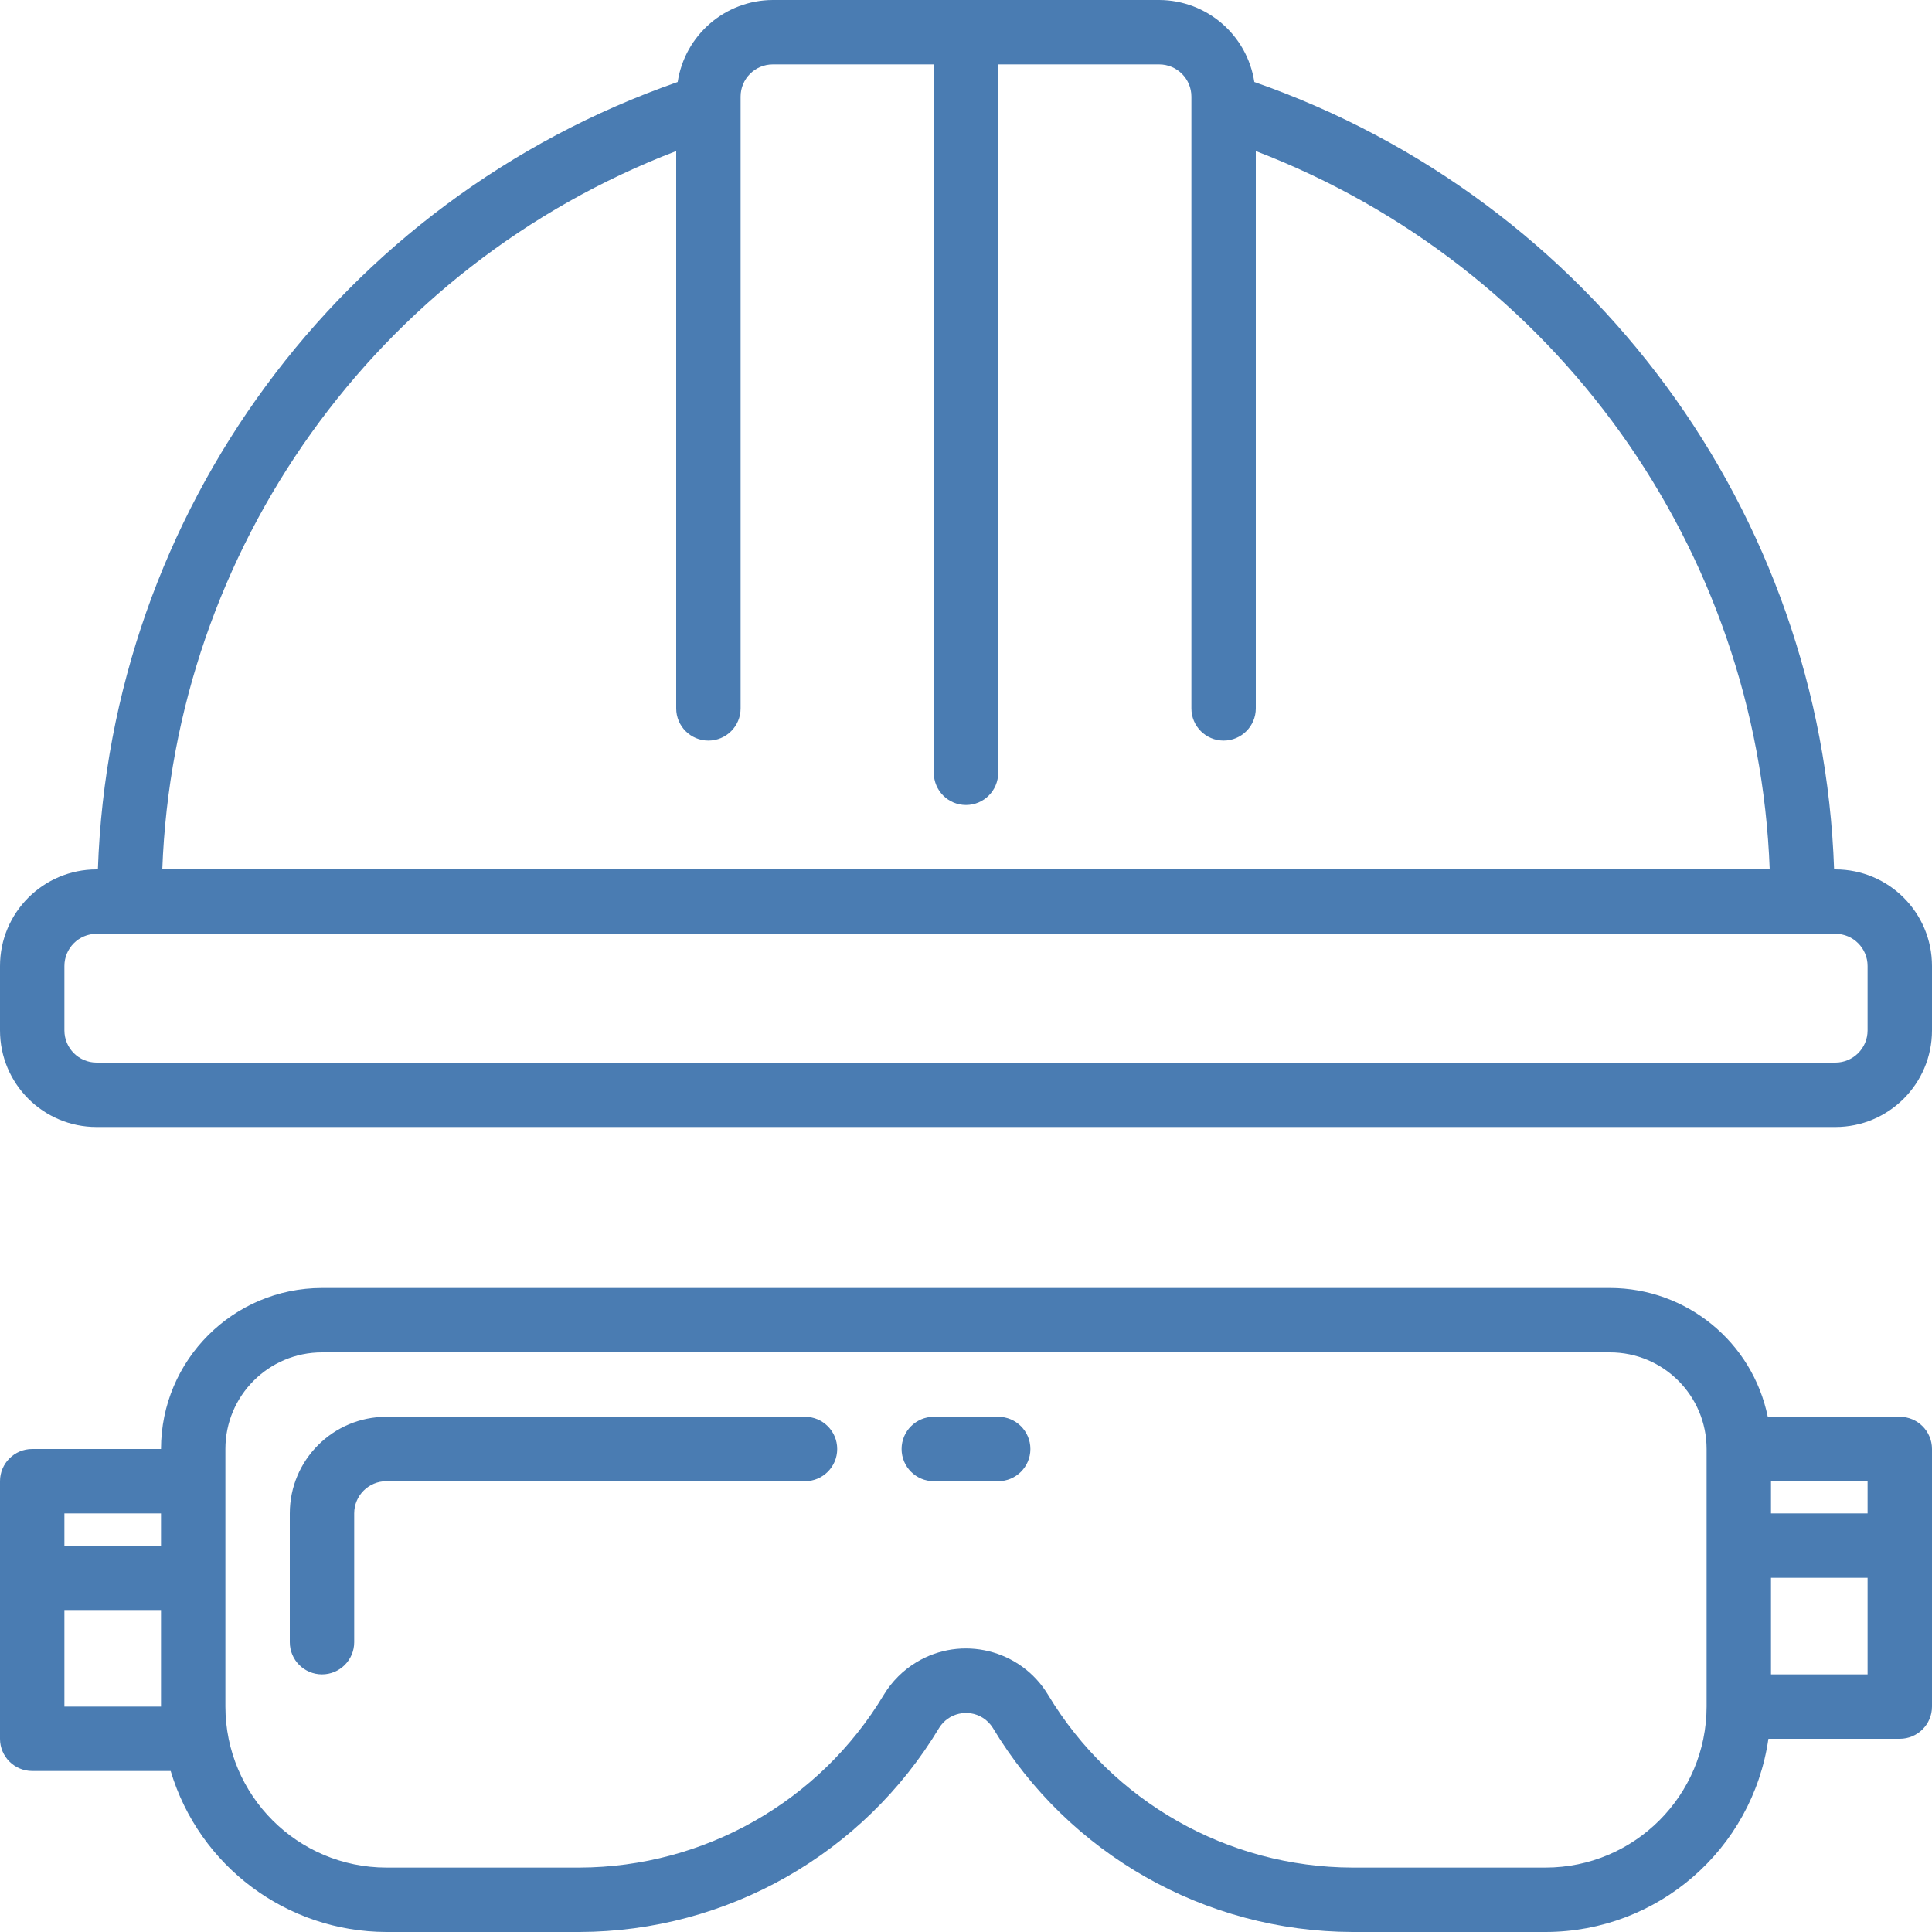
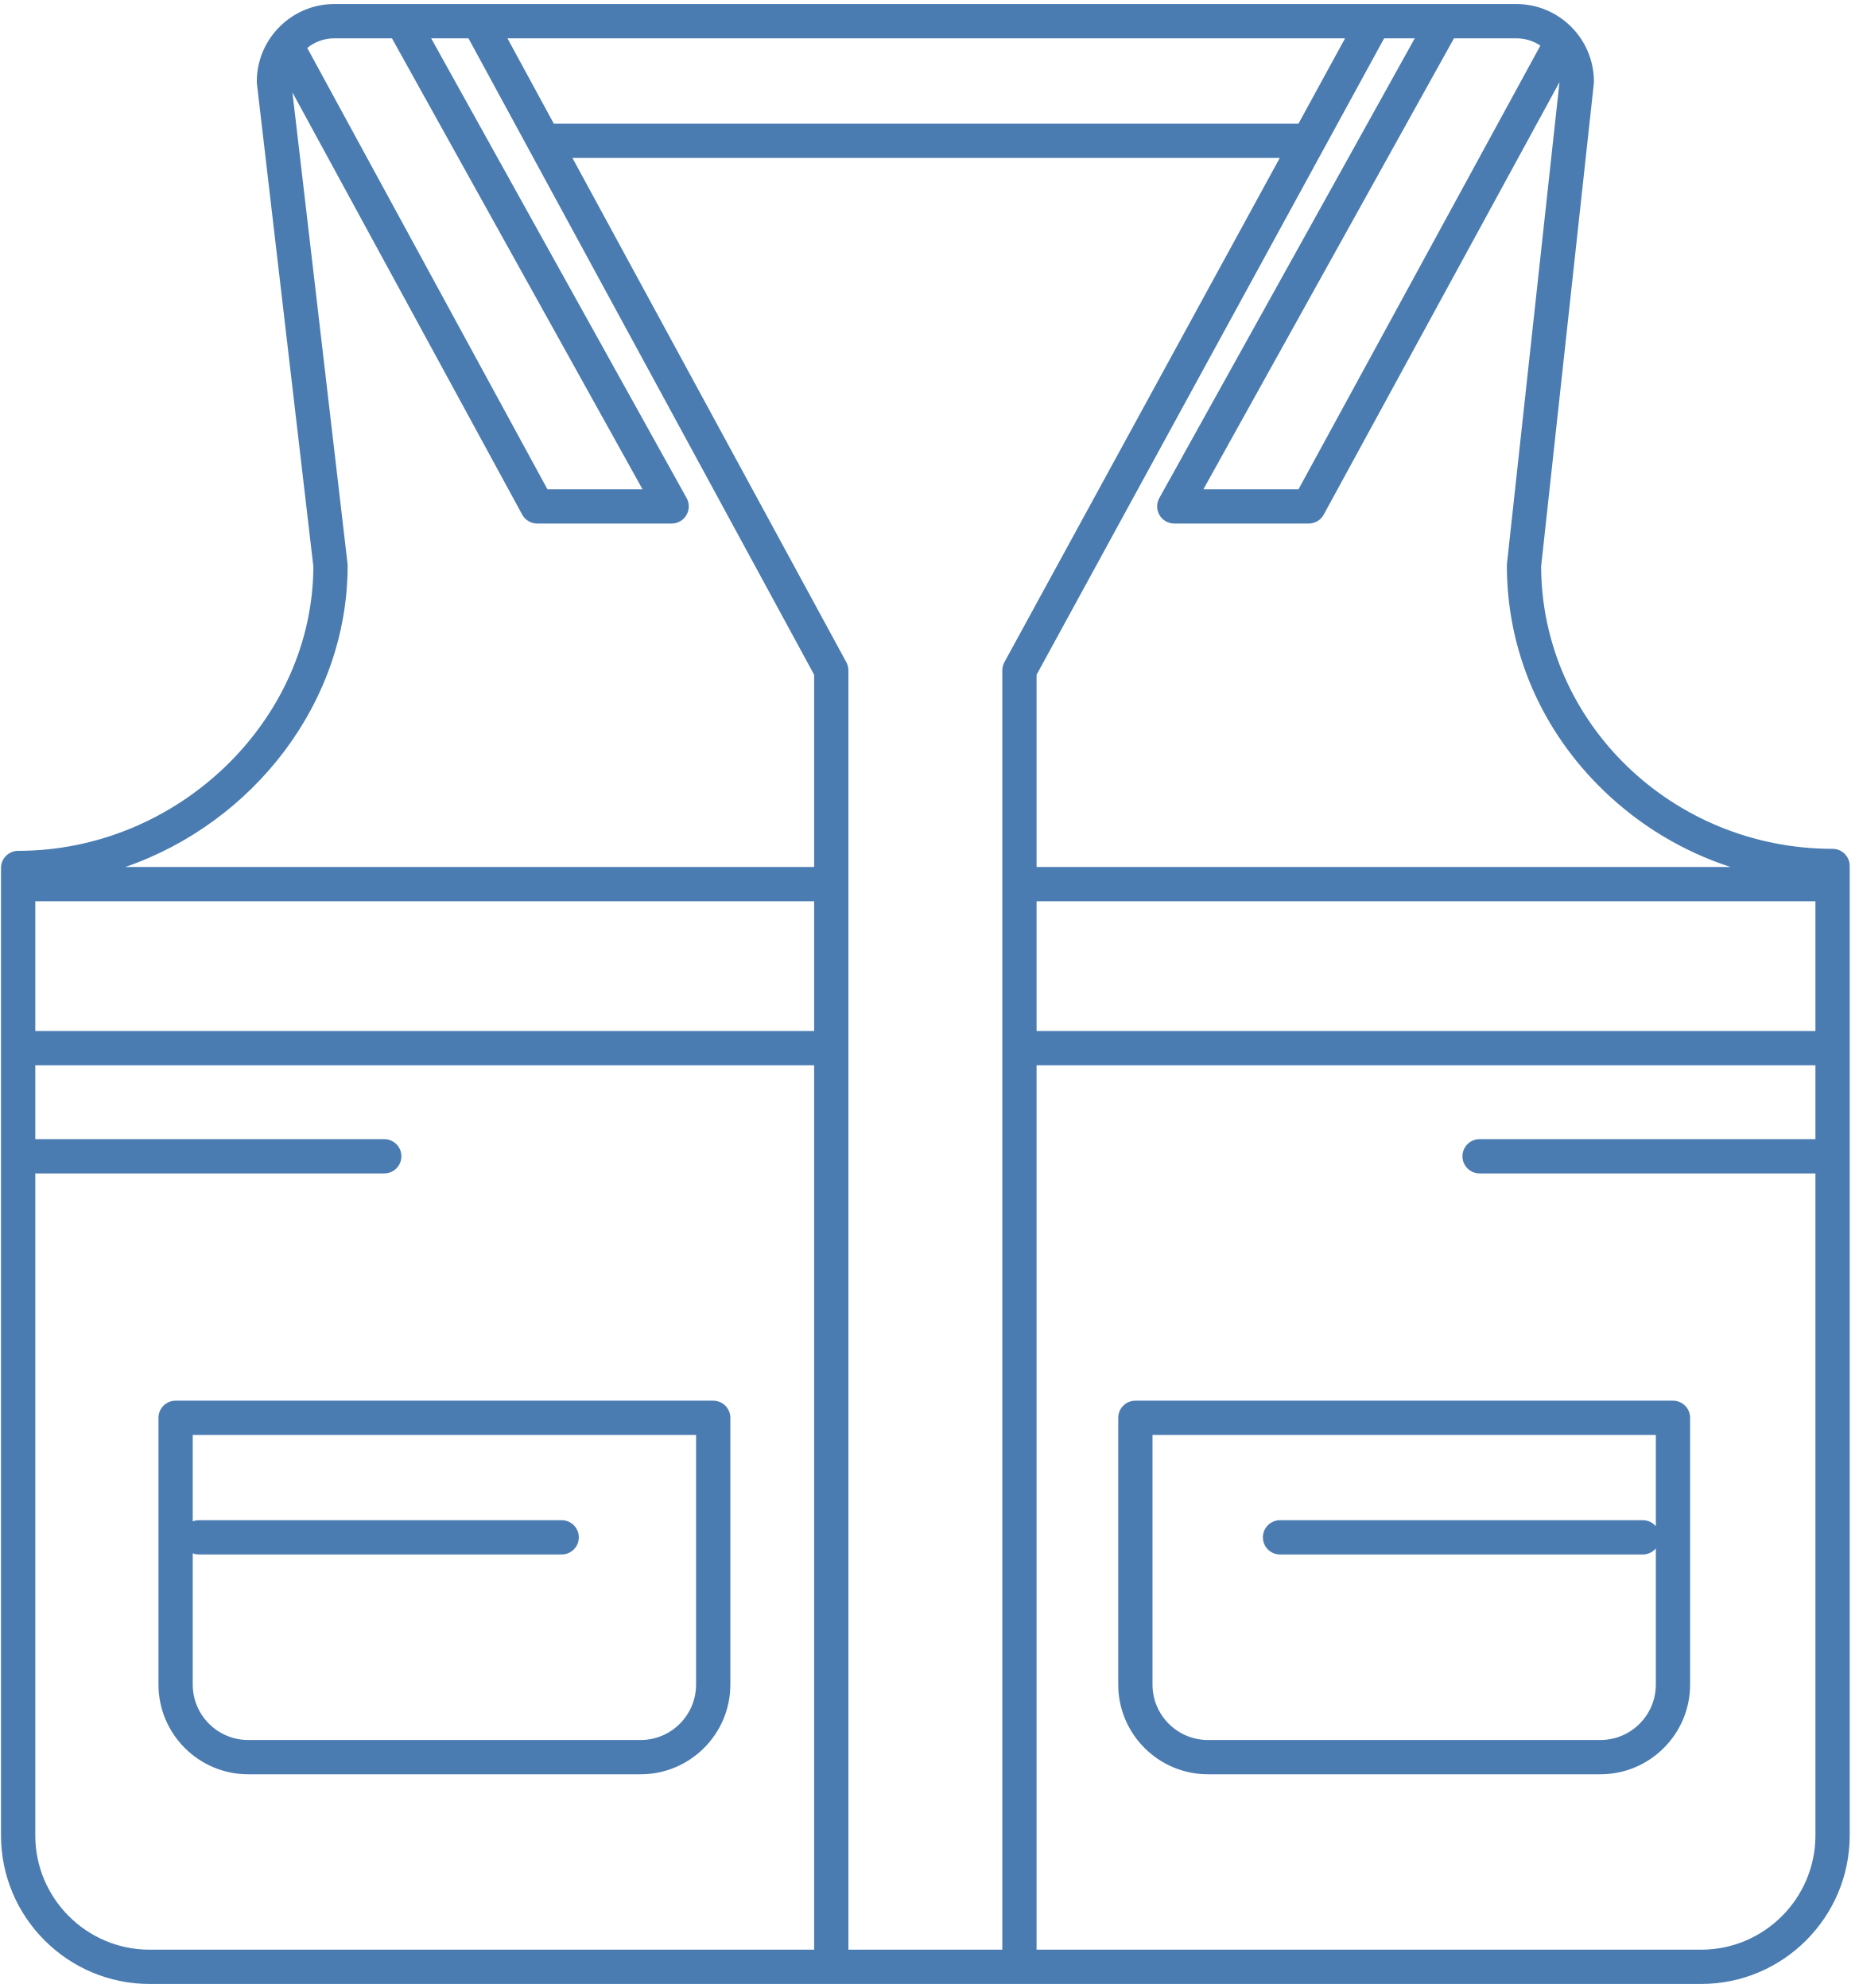
- <svg xmlns="http://www.w3.org/2000/svg" width="200px" height="200px" viewBox="0 0 200 200" version="1.1">
+ <svg xmlns="http://www.w3.org/2000/svg" width="187px" height="200px" viewBox="0 0 187 200" version="1.1">
  <g id="Page-1" stroke="none" stroke-width="1" fill="none" fill-rule="evenodd">
-     <g id="006-helmet" fill="#4A7CB2" fill-rule="nonzero">
-       <path d="M190,90 L189.867,90 C188.602,53.045 164.76,20.665 129.847,8.487 C129.102,3.619 124.924,0.019 120,0 L80,0 C75.076,0.019 70.898,3.619 70.153,8.487 C35.24,20.665 11.398,53.045 10.133,90 L10,90 C4.477,90 0,94.477 0,100 L0,106.667 C0,112.19 4.477,116.667 10,116.667 L190,116.667 C195.523,116.667 200,112.19 200,106.667 L200,100 C200,94.477 195.523,90 190,90 Z M70,15.637 L70,73.333 C70,75.174 71.493,76.667 73.333,76.667 C75.174,76.667 76.667,75.174 76.667,73.333 L76.667,10 C76.667,8.159 78.159,6.667 80,6.667 L96.667,6.667 L96.667,80 C96.667,81.841 98.159,83.333 100,83.333 C101.841,83.333 103.333,81.841 103.333,80 L103.333,6.667 L120,6.667 C121.841,6.667 123.333,8.159 123.333,10 L123.333,73.333 C123.333,75.174 124.826,76.667 126.667,76.667 C128.507,76.667 130,75.174 130,73.333 L130,15.637 C161.03,27.527 181.966,56.792 183.2,90 L16.8,90 C18.034,56.792 38.97,27.527 70,15.637 Z M193.333,106.667 C193.333,108.507 191.841,110 190,110 L10,110 C8.159,110 6.667,108.507 6.667,106.667 L6.667,100 C6.667,98.159 8.159,96.667 10,96.667 L190,96.667 C191.841,96.667 193.333,98.159 193.333,100 L193.333,106.667 Z" id="Shape" />
-       <path d="M83.333,146.667 L40,146.667 C34.477,146.667 30,151.144 30,156.667 L30,170 C30,171.841 31.492,173.333 33.333,173.333 C35.174,173.333 36.667,171.841 36.667,170 L36.667,156.667 C36.667,154.826 38.159,153.333 40,153.333 L83.333,153.333 C85.174,153.333 86.667,151.841 86.667,150 C86.667,148.159 85.174,146.667 83.333,146.667 Z" id="Path" />
-       <path d="M196.667,146.667 L183,146.667 C181.405,138.912 174.584,133.343 166.667,133.333 L33.333,133.333 C24.133,133.344 16.677,140.8 16.667,150 L3.333,150 C1.492,150 0,151.493 0,153.333 L0,180 C0,181.841 1.492,183.333 3.333,183.333 L17.667,183.333 C20.62,193.206 29.695,199.978 40,200 L60,200 C75.253,199.957 89.373,191.94 97.227,178.863 C98.183,177.332 100.201,176.866 101.733,177.822 C102.154,178.086 102.51,178.442 102.773,178.863 C110.627,191.94 124.747,199.957 140,200 L160,200 C171.589,199.986 181.411,191.47 183.067,180 L196.667,180 C198.507,180 200,178.507 200,176.667 L200,150 C200,148.159 198.507,146.667 196.667,146.667 Z M16.667,176.667 L6.667,176.667 L6.667,166.667 L16.667,166.667 L16.667,176.667 Z M16.667,160 L6.667,160 L6.667,156.667 L16.667,156.667 L16.667,160 Z M176.667,176.667 C176.656,185.867 169.2,193.322 160,193.333 L140,193.333 C127.09,193.295 115.14,186.51 108.493,175.443 C105.655,170.749 99.547,169.245 94.853,172.083 C93.478,172.915 92.325,174.068 91.493,175.443 C84.849,186.506 72.905,193.291 60,193.333 L40,193.333 C30.8,193.322 23.344,185.867 23.333,176.667 L23.333,150 C23.333,144.477 27.81,140 33.333,140 L166.667,140 C172.19,140 176.667,144.477 176.667,150 L176.667,176.667 Z M193.333,173.333 L183.333,173.333 L183.333,163.333 L193.333,163.333 L193.333,173.333 Z M193.333,156.667 L183.333,156.667 L183.333,153.333 L193.333,153.333 L193.333,156.667 Z" id="Shape" />
-       <path d="M103.333,146.667 L96.667,146.667 C94.826,146.667 93.333,148.159 93.333,150 C93.333,151.841 94.826,153.333 96.667,153.333 L103.333,153.333 C105.174,153.333 106.667,151.841 106.667,150 C106.667,148.159 105.174,146.667 103.333,146.667 Z" id="Path" />
+     <g id="Artboard" transform="translate(-1294, -85)" fill="#4A7CB2" fill-rule="nonzero">
+       <g id="005-safe" transform="translate(1294, 85)">
+         <path d="M184.381,85.396 C168.244,85.396 155.11,72.661 155.058,56.989 L160.36,8.402 C160.367,8.34 160.37,8.277 160.37,8.215 C160.37,3.909 156.867,0.405 152.561,0.405 L33.646,0.405 C29.34,0.405 25.837,3.909 25.837,8.215 C25.837,8.282 25.841,8.348 25.848,8.415 L31.529,56.995 C31.471,72.51 17.892,85.598 1.826,85.598 C0.873,85.598 0.101,86.37 0.101,87.323 L0.101,184.641 C0.101,192.886 6.809,199.594 15.054,199.594 L171.152,199.594 C179.397,199.594 186.105,192.886 186.105,184.641 L186.105,87.12 C186.105,86.167 185.334,85.396 184.381,85.396 Z M3.55,90.671 L81.913,90.67 L81.913,103.72 L3.55,103.72 L3.55,90.671 Z M85.152,66.622 L57.594,15.89 L128.761,15.89 L101.056,66.618 C100.917,66.871 100.845,67.155 100.845,67.444 L100.845,196.146 L85.351,196.146 C85.353,196.11 85.361,196.075 85.361,196.039 L85.361,67.444 C85.361,67.157 85.29,66.874 85.152,66.622 Z M130.643,12.441 L55.721,12.441 L51.056,3.854 L135.333,3.854 L130.643,12.441 Z M104.293,90.671 L182.657,90.671 L182.657,103.72 L104.293,103.72 L104.293,90.671 Z M161.36,79.551 C165.032,83.09 169.389,85.686 174.116,87.222 L104.293,87.222 L104.293,67.884 L139.263,3.854 L142.345,3.854 L116.641,50.11 C116.344,50.643 116.352,51.295 116.662,51.822 C116.972,52.348 117.537,52.671 118.148,52.671 L131.671,52.671 C132.302,52.671 132.883,52.327 133.185,51.772 L156.907,8.259 L151.621,56.71 C151.614,56.772 151.611,56.834 151.611,56.897 C151.61,65.447 155.073,73.492 161.36,79.551 Z M154.98,4.589 L130.647,49.222 L121.078,49.222 L146.289,3.854 L152.561,3.854 C153.456,3.854 154.287,4.125 154.98,4.589 Z M39.435,3.854 L64.647,49.223 L55.079,49.223 L30.912,4.821 C31.66,4.217 32.611,3.854 33.646,3.854 L39.435,3.854 Z M34.977,56.897 C34.977,56.83 34.973,56.763 34.966,56.697 L29.423,9.299 L52.54,51.771 C52.841,52.326 53.422,52.671 54.054,52.671 L67.576,52.671 C68.187,52.671 68.753,52.348 69.062,51.821 C69.372,51.295 69.38,50.643 69.084,50.109 L43.38,3.854 L47.133,3.854 L81.913,67.882 L81.913,87.222 L12.613,87.222 C25.477,82.769 34.977,70.681 34.977,56.897 Z M3.55,184.641 L3.55,118.051 L38.662,118.051 C39.615,118.051 40.387,117.28 40.387,116.327 C40.387,115.374 39.615,114.603 38.662,114.603 L3.55,114.603 L3.55,107.168 L81.913,107.168 L81.913,196.039 C81.913,196.076 81.922,196.11 81.924,196.146 L15.054,196.146 C8.711,196.146 3.55,190.985 3.55,184.641 Z M171.153,196.146 L104.293,196.146 L104.293,107.168 L182.657,107.168 L182.657,114.603 L148.867,114.603 C147.914,114.603 147.142,115.374 147.142,116.327 C147.142,117.28 147.914,118.051 148.867,118.051 L182.657,118.051 L182.657,184.641 C182.657,190.985 177.496,196.146 171.153,196.146 Z" id="Shape" />
+         <path d="M71.759,140.914 L17.668,140.914 C16.715,140.914 15.944,141.685 15.944,142.638 L15.944,169.473 C15.944,174.45 19.993,178.499 24.97,178.499 L64.456,178.499 C69.434,178.499 73.483,174.45 73.483,169.473 L73.483,142.638 C73.483,141.685 72.711,140.914 71.759,140.914 Z M70.034,169.473 C70.034,172.549 67.532,175.051 64.456,175.051 L24.97,175.051 C21.894,175.051 19.392,172.549 19.392,169.473 L19.392,156.269 C19.583,156.342 19.787,156.386 20.003,156.386 L56.512,156.386 C57.465,156.386 58.236,155.614 58.236,154.662 C58.236,153.709 57.465,152.938 56.512,152.938 L20.003,152.938 C19.787,152.938 19.583,152.982 19.392,153.054 L19.392,144.361 L70.034,144.361 L70.034,169.473 Z" id="Shape" />
+         <path d="M168.323,140.914 L114.232,140.914 C113.28,140.914 112.508,141.685 112.508,142.638 L112.508,169.473 C112.508,174.45 116.558,178.499 121.535,178.499 L161.021,178.499 C165.998,178.499 170.047,174.45 170.047,169.473 L170.047,142.638 C170.047,141.685 169.276,140.914 168.323,140.914 Z M161.021,175.051 L121.535,175.051 C118.459,175.051 115.957,172.549 115.957,169.473 L115.957,144.362 L166.599,144.362 L166.599,153.544 C166.283,153.176 165.82,152.938 165.296,152.938 L128.787,152.938 C127.834,152.938 127.063,153.71 127.063,154.662 C127.063,155.615 127.834,156.386 128.787,156.386 L165.296,156.386 C165.82,156.386 166.283,156.148 166.599,155.78 L166.599,169.473 C166.599,172.549 164.097,175.051 161.021,175.051 Z" id="Shape" />
+       </g>
    </g>
  </g>
</svg>
